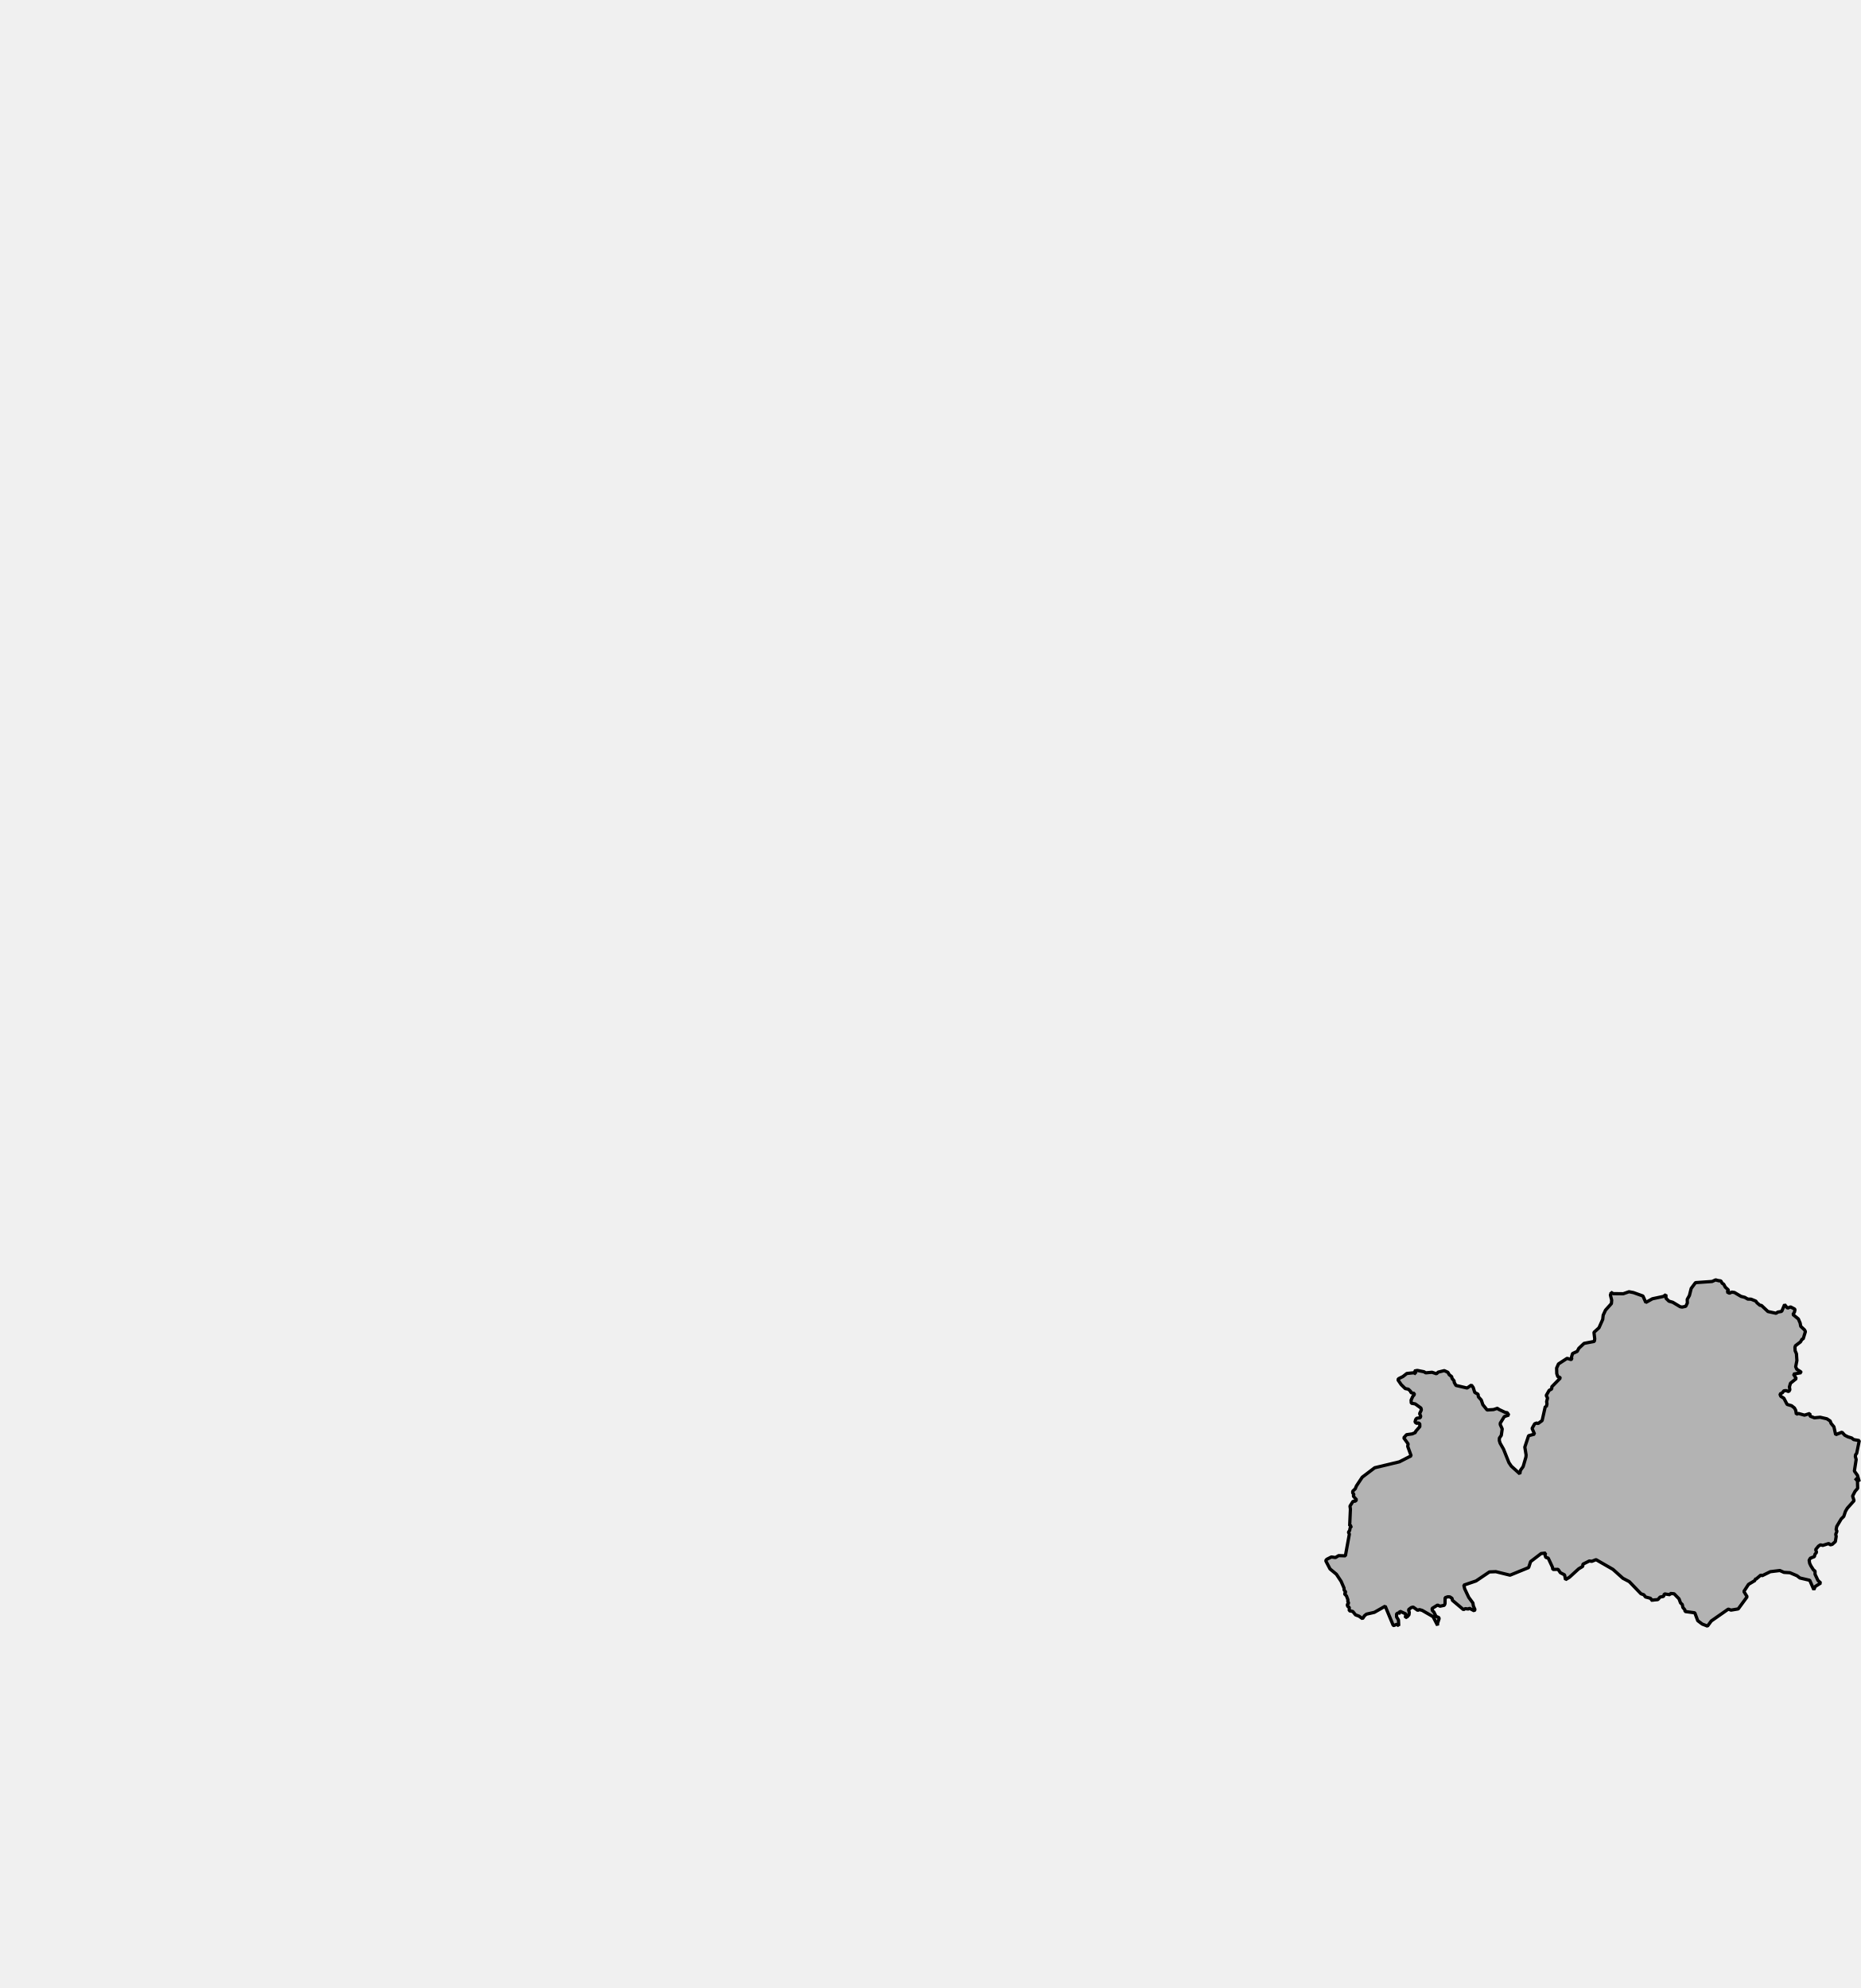
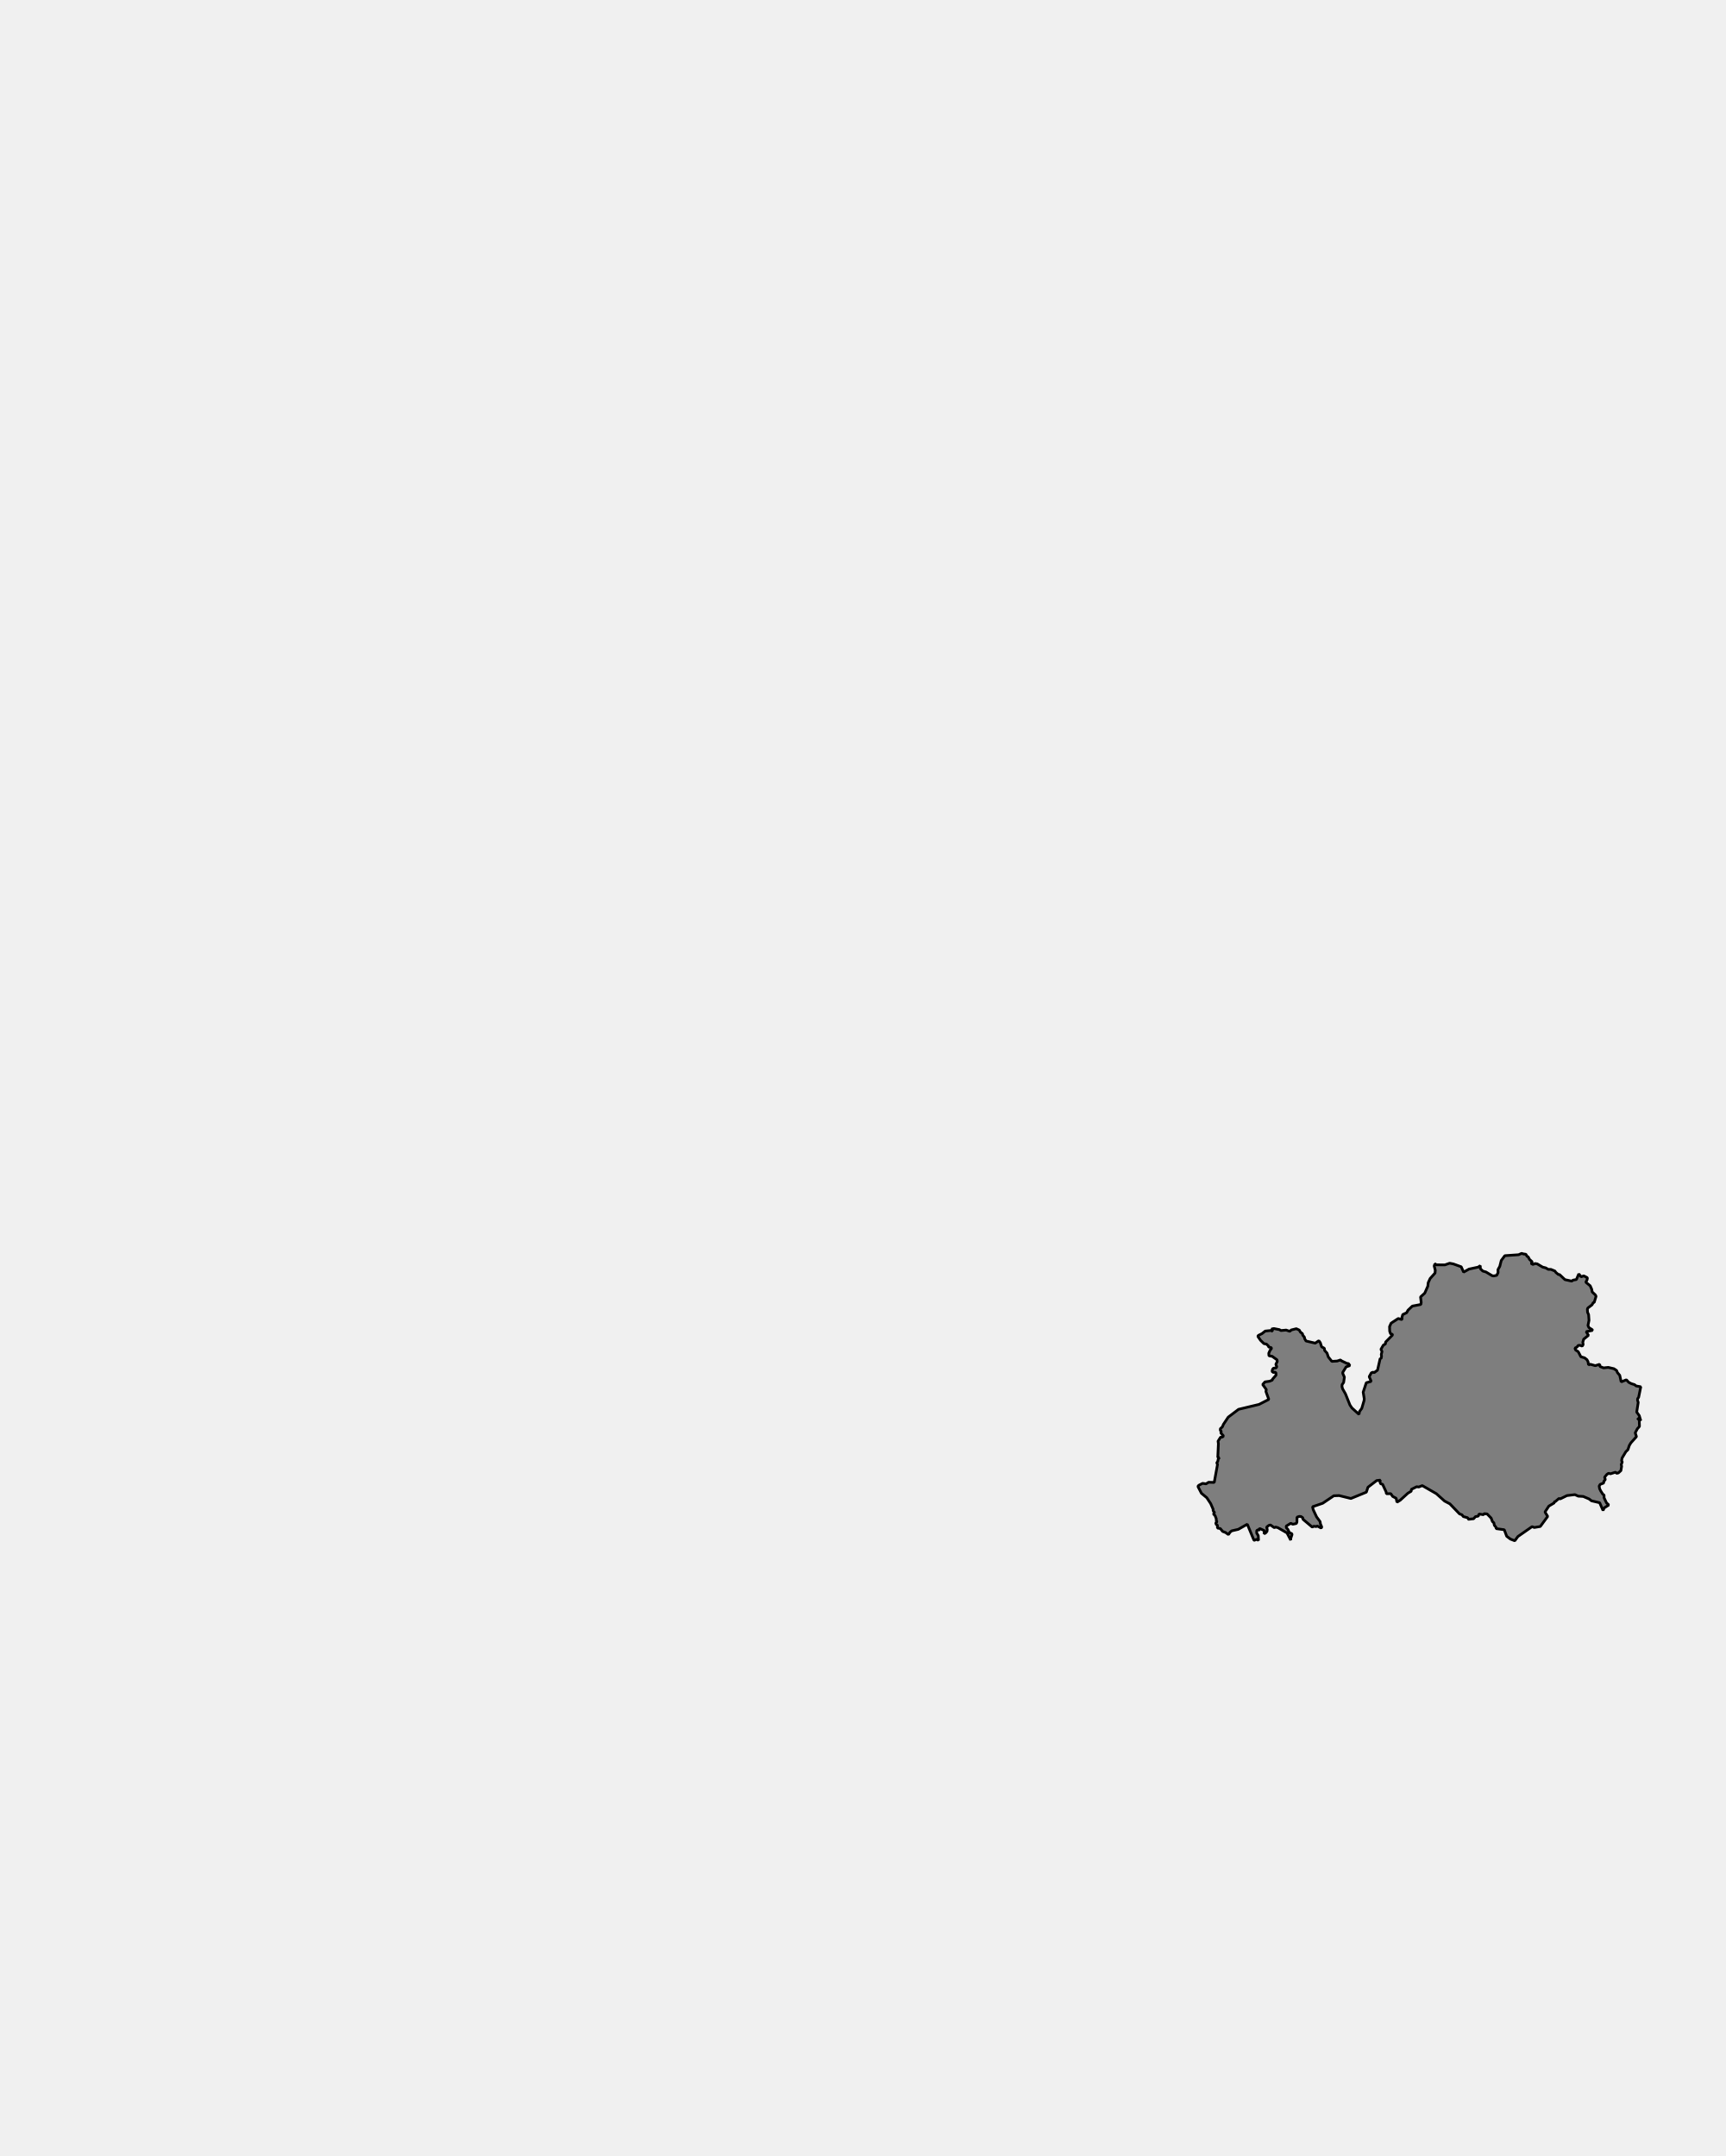
- <svg xmlns="http://www.w3.org/2000/svg" width="358.143" height="382.659" viewBox="0 0 1193.811 1275.531" version="1.2" id="svg3336">
+ <svg xmlns="http://www.w3.org/2000/svg" width="400.1" height="500" viewBox="0 0 1333.667 1666.669" version="1.2" id="svg3336">
  <defs id="defs3342" />
-   <g style="font-size:32.5px;font-style:normal;font-weight:400;fill:none;stroke:#000000;stroke-width:1;stroke-linecap:square;stroke-linejoin:bevel;stroke-opacity:1;font-family:MS Shell Dlg 2" id="g3346" font-style="normal" font-weight="400" font-size="32.5" transform="translate(196.4781,-1269.533)" />
-   <g style="font-size:32.5px;font-style:normal;font-weight:400;fill:none;stroke:#000000;stroke-width:1;stroke-linecap:square;stroke-linejoin:bevel;stroke-opacity:1;font-family:MS Shell Dlg 2" id="g3348" font-style="normal" font-weight="400" font-size="32.5" transform="matrix(11.8081,0,0,11.8081,196.4781,-1269.533)" />
-   <g style="font-size:32.5px;font-style:normal;font-weight:400;fill:#ffffff;fill-opacity:1;fill-rule:evenodd;stroke:none;font-family:MS Shell Dlg 2" id="g3350" font-style="normal" font-weight="400" font-size="32.5" transform="matrix(0.999751,0,0,0.999751,196.4781,-1269.533)" />
-   <g style="font-size:32.5px;font-style:normal;font-weight:400;fill:none;stroke:#000000;stroke-width:1;stroke-linecap:square;stroke-linejoin:bevel;stroke-opacity:1;font-family:MS Shell Dlg 2" id="g3354" font-style="normal" font-weight="400" font-size="32.5" transform="matrix(11.8081,0,0,11.8081,196.4781,-1269.533)" />
-   <g style="font-size:32.5px;font-style:normal;font-weight:400;fill:none;stroke:#000000;stroke-width:1;stroke-linecap:square;stroke-linejoin:bevel;stroke-opacity:1;font-family:MS Shell Dlg 2" id="g3356" font-style="normal" font-weight="400" font-size="32.5" transform="matrix(11.8081,0,0,11.8081,196.4781,-1269.533)" />
-   <g style="font-size:32.5px;font-style:normal;font-weight:400;fill:none;stroke:#000000;stroke-width:1;stroke-linecap:square;stroke-linejoin:bevel;stroke-opacity:1;font-family:MS Shell Dlg 2" id="g3358" font-style="normal" font-weight="400" font-size="32.5" transform="matrix(11.8081,0,0,11.8081,231.5942,-1206.603)" />
-   <g style="font-size:32.5px;font-style:normal;font-weight:400;fill:none;stroke:#000000;stroke-width:1;stroke-linecap:square;stroke-linejoin:bevel;stroke-opacity:1;font-family:MS Shell Dlg 2" id="g3360" font-style="normal" font-weight="400" font-size="32.5" transform="matrix(11.8081,0,0,11.8081,231.5942,-1206.603)" />
-   <g style="font-size:32.5px;font-style:normal;font-weight:400;fill:#ffffff;fill-opacity:1;fill-rule:evenodd;stroke:none;font-family:MS Shell Dlg 2" id="g3362" font-style="normal" font-weight="400" font-size="32.5" transform="matrix(11.8081,0,0,11.8081,231.5942,-1206.603)" />
-   <g style="font-size:32.5px;font-style:normal;font-weight:400;fill:none;stroke:#000000;stroke-width:1;stroke-linecap:square;stroke-linejoin:bevel;stroke-opacity:1;font-family:MS Shell Dlg 2" id="g3366" font-style="normal" font-weight="400" font-size="32.5" transform="matrix(11.8081,0,0,11.8081,231.5942,-1206.603)" />
-   <g style="font-size:32.5px;font-style:normal;font-weight:400;fill:#000000;fill-opacity:0;fill-rule:evenodd;stroke:none;font-family:MS Shell Dlg 2" id="g3368" font-style="normal" font-weight="400" font-size="32.5" transform="matrix(0.999751,0,0,0.999751,231.5942,-1206.603)">
+   <g style="font-size:32.5px;font-style:normal;font-weight:400;fill:none;stroke:#000000;stroke-width:1;stroke-linecap:square;stroke-linejoin:bevel;stroke-opacity:1;font-family:MS Shell Dlg 2" id="g3346" font-style="normal" font-weight="400" font-size="32.5" transform="translate(271.8227,-1121.804)" />
+   <g style="font-size:32.5px;font-style:normal;font-weight:400;fill:none;stroke:#000000;stroke-width:1;stroke-linecap:square;stroke-linejoin:bevel;stroke-opacity:1;font-family:MS Shell Dlg 2" id="g3348" font-style="normal" font-weight="400" font-size="32.5" transform="matrix(11.8081,0,0,11.8081,271.8227,-1121.804)" />
+   <g style="font-size:32.5px;font-style:normal;font-weight:400;fill:#ffffff;fill-opacity:1;fill-rule:evenodd;stroke:none;font-family:MS Shell Dlg 2" id="g3350" font-style="normal" font-weight="400" font-size="32.5" transform="matrix(0.999751,0,0,0.999751,271.8227,-1121.804)" />
+   <g style="font-size:32.5px;font-style:normal;font-weight:400;fill:none;stroke:#000000;stroke-width:1;stroke-linecap:square;stroke-linejoin:bevel;stroke-opacity:1;font-family:MS Shell Dlg 2" id="g3354" font-style="normal" font-weight="400" font-size="32.5" transform="matrix(11.8081,0,0,11.8081,271.8227,-1121.804)" />
+   <g style="font-size:32.5px;font-style:normal;font-weight:400;fill:none;stroke:#000000;stroke-width:1;stroke-linecap:square;stroke-linejoin:bevel;stroke-opacity:1;font-family:MS Shell Dlg 2" id="g3356" font-style="normal" font-weight="400" font-size="32.5" transform="matrix(11.8081,0,0,11.8081,271.8227,-1121.804)" />
+   <g style="font-size:32.5px;font-style:normal;font-weight:400;fill:none;stroke:#000000;stroke-width:1;stroke-linecap:square;stroke-linejoin:bevel;stroke-opacity:1;font-family:MS Shell Dlg 2" id="g3358" font-style="normal" font-weight="400" font-size="32.5" transform="matrix(11.8081,0,0,11.8081,306.9387,-1058.873)" />
+   <g style="font-size:32.5px;font-style:normal;font-weight:400;fill:none;stroke:#000000;stroke-width:1;stroke-linecap:square;stroke-linejoin:bevel;stroke-opacity:1;font-family:MS Shell Dlg 2" id="g3360" font-style="normal" font-weight="400" font-size="32.5" transform="matrix(11.8081,0,0,11.8081,306.9387,-1058.873)" />
+   <g style="font-size:32.5px;font-style:normal;font-weight:400;fill:#ffffff;fill-opacity:1;fill-rule:evenodd;stroke:none;font-family:MS Shell Dlg 2" id="g3362" font-style="normal" font-weight="400" font-size="32.5" transform="matrix(11.8081,0,0,11.8081,306.9387,-1058.873)" />
+   <g style="font-size:32.5px;font-style:normal;font-weight:400;fill:none;stroke:#000000;stroke-width:1;stroke-linecap:square;stroke-linejoin:bevel;stroke-opacity:1;font-family:MS Shell Dlg 2" id="g3366" font-style="normal" font-weight="400" font-size="32.5" transform="matrix(11.8081,0,0,11.8081,306.9387,-1058.873)" />
+   <g style="font-size:32.5px;font-style:normal;font-weight:400;fill:#000000;fill-opacity:0;fill-rule:evenodd;stroke:none;font-family:MS Shell Dlg 2" id="g3368" font-style="normal" font-weight="400" font-size="32.5" transform="matrix(0.999751,0,0,0.999751,306.9387,-1058.873)">
    <path style="fill-rule:evenodd" id="path3370" d="m 0,0 3438,0 0,2354 L 0,2354 0,0" vector-effect="non-scaling-stroke" />
  </g>
-   <path vector-effect="none" d="m 1102.105,821.584 1.883,0.288 0.864,1.507 0.932,0.548 1.06,1.952 1.911,1.726 0,0.534 -0.803,0.774 1.512,0.836 1.579,-0.719 1.654,0.247 4.239,2.507 2.403,0.616 1.91,1.11 2.113,0.062 3.058,1.24 0.743,1.082 1.951,1.637 0.891,0.028 4.185,3.932 5.232,1.137 1.04,-0.76 2.572,-0.479 1.836,-4.336 1.857,2.253 1.984,-0.767 2.586,1.343 0.236,0.479 -0.31,1.425 -0.965,1.651 3.443,2.808 1.141,2.623 0.405,2.13 2.43,2.288 0.554,1.082 -1.451,4.754 -0.682,0.062 -1.006,1.781 -3.234,2.466 -0.338,0.973 0.128,2.26 0.83,1.918 0.297,4.37 -0.796,3.98 0.716,1.617 2.545,1.596 0.23,0.582 -4.901,0.939 1.789,2.856 -3.699,2.98 -0.675,2.322 0.263,1.863 -0.682,1.178 -1.755,-0.623 -1.397,0.11 -0.918,1.233 -1.613,0.884 0.56,1.418 1.971,1.24 2.086,3.973 2.883,0.843 1.809,1.431 0.81,1.507 0.432,2.486 1.384,-0.452 3.834,1.075 3.402,-1.075 0.169,1.692 2.781,1.082 3.679,-0.363 4.341,1.007 2.086,1.384 0.628,1.603 1.789,2.13 1.121,5.062 4.043,-1.603 1.809,1.973 2.032,1.028 2.396,0.726 1.269,1.021 3.598,0.644 -1.661,8.172 -0.709,0.918 -0.162,1.137 0.54,1.897 -1.161,7.432 1.991,2.747 1.141,3.918 -2.667,-2.069 1.526,1.685 0.128,4.809 -1.667,1.911 -1.586,3.041 0.945,2.952 -4.341,4.85 -1.175,1.98 -1.093,3.274 -1.6,1.555 -2.896,4.863 -0.398,1.986 0.527,1.089 -0.796,1.993 0.304,1.322 -0.547,3.343 -1.985,1.781 -1.316,0.315 -0.844,-0.884 -3.902,1.24 -1.512,-0.363 -1.269,0.843 -1.789,2.171 0.553,1.781 -1.04,1.322 -0.324,1.438 -2.579,0.986 -0.803,1.336 0.344,1.993 0.824,1.706 1.641,2.548 0.979,0.726 0,2.027 1.87,3.952 1.789,1.657 -3.544,2.247 -0.898,2 -2.619,-5.986 -6.325,-1.486 -1.829,-1.425 -4.577,-1.952 -3.801,-0.219 -2.639,-1.185 -6.109,0.74 -5.218,2.562 -0.878,-0.397 -3.031,2.562 -0.857,0.123 0.23,0.74 -4.253,2.548 -2.97,4.555 2.086,3.404 -5.704,7.788 -4.644,0.781 -1.721,-0.658 -10.936,7.631 -2.417,3.288 -3.382,-1.315 -2.876,-2.178 -1.89,-5.034 -6.237,-0.856 -0.128,-1.055 -1.283,-1.528 -0.392,-1.918 -1.1,-0.993 -0.986,-2.644 -3.152,-3.233 -2.356,-0.199 -0.358,0.815 -3.524,-0.555 -0.506,1.623 -2.248,0.418 -1.424,1.63 -3.186,0.301 -0.311,0.514 -1.235,-1.644 -3.207,-0.849 -1.06,-1.397 -1.87,-0.685 -7.453,-7.747 -4.111,-2.164 -6.379,-5.719 -10.848,-6.233 -2.687,1.069 -1.654,-0.205 -4.091,2.048 -0.115,1.411 -2.592,1.562 -5.907,5.391 -2.525,1.562 -0.628,-3.068 -2.68,-1.404 -1.485,-2.144 -3.355,0.056 -0.25,-1.466 -2.714,-5.809 -1.56,-0.459 -0.52,-1.658 0.439,-1.123 -2.909,0.322 -6.744,5.158 -1.262,3.836 -11.942,4.884 -9.093,-2.247 -4.111,0.151 -8.594,5.795 -7.851,2.685 0.56,2.356 2.606,5.507 2.667,3.61 0.297,1.856 1.06,2.425 -0.567,0.705 -3.092,-1.644 -0.513,0.521 -2.099,-0.247 -1.127,0.637 -7.122,-5.994 -0.209,-1.247 -1.424,-0.945 -1.33,-0.068 -1.708,0.589 -0.048,3.774 -0.452,1.11 -2.754,0.575 -1.58,-0.733 -3.537,2.185 0.216,1.349 0.918,0.897 1.411,2.829 1.802,0.74 0.169,0.747 -0.965,2.918 -0.021,1.363 -2.896,-5.576 -6.953,-4.027 -1.836,-0.527 -1.006,0.507 -2.977,-2.11 -1.256,0.342 -1.694,1.308 0.446,1.754 -0.155,1.534 -1.08,1.254 -1.262,0.637 0.331,-2.418 -3.726,-1.712 -0.223,0.411 0.405,0.843 -1.303,-0.24 -1.121,0.63 0.021,1.966 1.195,1.973 0.189,3.706 -1.283,-0.911 -1.91,0.746 -0.344,-0.069 -5.144,-12.336 -6.953,3.959 -5.09,1.171 -1.256,1.021 -1.249,1.87 -2.261,-1.61 -2.228,-0.829 -1.802,-2.205 -2.214,-0.438 -0.021,-2.26 -0.911,-0.438 -0.405,-1.24 1.013,-0.918 -0.581,-0.891 -0.009,-1.363 -0.905,-2.425 -1.31,-1.37 0.918,-0.98 -1.107,-1.431 -0.054,-1.254 -1.863,-4.295 -3.017,-4.555 -4.125,-3.432 -2.457,-4.726 -0.25,-0.671 0.695,-0.788 2.903,-1.473 2.646,0.37 1.998,-1.233 4.347,0.137 2.545,-13.939 -0.601,-1.226 0.77,-1.034 0.371,-1.87 0.898,-1.021 -1.235,-0.24 0.473,-10.631 -0.27,-1.952 1.944,-3.055 1.411,-0.116 0.905,-0.822 -2.106,-2.37 0.338,-1.274 -0.722,-0.671 0,-1.274 1.6,-1.514 0.77,-1.863 3.72,-5.589 7.999,-6.055 15.837,-3.801 7.54,-3.856 -2.221,-6.096 0.284,-1.534 -2.815,-3.904 1.802,-2.021 3.686,-0.527 2.086,-0.932 -0.009,-0.561 2.761,-3.164 -0.06,-1.856 -0.992,-0.562 -0.898,0.377 -1.154,-0.836 0.419,-1.644 0.655,-0.842 2.228,-0.322 0.378,-0.904 -0.716,-1.754 1.114,-2.329 -0.243,-1.226 -3.713,-2.671 -2.504,-0.431 -0.128,-1.993 1.087,-2.384 0.898,-1.034 0.108,-0.849 -2.207,-0.527 -0.149,-0.781 -1.492,-1.438 -1.991,-0.39 -2.606,-2.562 -2.133,-3.096 0.52,-0.712 2.741,-1.363 2.504,-1.973 4.368,-0.445 1.472,0.658 -1.006,-1.781 1.85,-0.377 4.287,0.843 1.148,0.699 4.023,-0.363 2.869,0.973 1.073,-1.048 3.929,-0.98 2.295,1.069 0.884,1.555 1.559,1.213 0.27,1.219 1.289,1.514 0.088,1.007 1.1,1.918 7.142,1.671 2.801,-1.897 1.134,1.589 0.986,3.117 2.133,1.178 0.196,1.651 1.85,2.048 1.026,3.014 2.721,3.384 4.098,-0.254 2.781,-0.904 0.23,0.582 4.509,2.144 1.276,0.164 1.033,1.548 -2.876,0.952 -2.619,4.247 0.021,0.925 1.242,2.753 -0.587,4.123 -1.229,1.774 -0.041,1.575 0.513,1.692 2.167,3.781 3.483,8.685 1.519,2.24 5.455,4.939 0.412,-2.226 1.728,-2.411 1.796,-6.117 0.115,-1.322 -0.83,-5.069 2.423,-7.315 3.808,-1.021 -1.573,-3.658 1.667,-2.986 1.235,-0.459 0.972,0.301 2.565,-1.877 1.917,-8.473 0.182,-0.589 0.594,0.151 0.412,-1.733 -0.196,-1.528 0.567,-2.315 -0.851,-1.61 1.87,-3.267 1.661,-0.945 0.068,-1.404 5.38,-5.48 -0.209,-0.534 -1.33,-0.425 -0.668,-1.986 -0.095,-3.534 1.188,-2.671 5.542,-3.603 2.464,0.767 0.547,-0.26 -0.229,-1.178 0.702,-2.397 2.984,-1.377 1.053,-1.973 3.369,-3.178 6.582,-1.26 0.25,-1.623 -0.493,-4.178 3.22,-2.939 2.397,-5.391 0.297,-2.692 1.499,-3.247 3.78,-4.199 0.182,-2.199 -0.844,-3.349 0.486,-1.075 -0.229,-0.699 1.505,0.945 6.481,0.075 3.713,-1.301 2.842,0.548 6.096,2.199 1.836,4.144 4.212,-2.363 7.048,-1.514 1.627,-1.137 0.081,2.363 1.877,1.822 2.437,0.705 4.786,2.87 1.235,0.205 2.316,-0.486 1.033,-2.116 -0.088,-2.322 1.398,-2.479 1.161,-4.569 2.754,-3.706 10.666,-0.74 2.288,-1.041 1.438,0.425" id="path3388" style="font-size:medium;font-style:normal;font-weight:400;fill:#b3b3b3;fill-opacity:1;fill-rule:evenodd;stroke:#000000;stroke-width:2.088;stroke-linecap:square;stroke-linejoin:bevel;stroke-opacity:1;font-family:MS Shell Dlg 2" />
-   <g style="font-size:32.5px;font-style:normal;font-weight:400;fill:none;stroke:#000000;stroke-width:1;stroke-linecap:square;stroke-linejoin:bevel;stroke-opacity:1;font-family:MS Shell Dlg 2" id="g3412" font-style="normal" font-weight="400" font-size="32.5" transform="matrix(11.8081,0,0,11.8081,231.5942,-1206.603)" />
-   <g style="font-size:32.5px;font-style:normal;font-weight:400;fill:none;stroke:#000000;stroke-width:1;stroke-linecap:square;stroke-linejoin:bevel;stroke-opacity:1;font-family:MS Shell Dlg 2" id="g3414" font-style="normal" font-weight="400" font-size="32.5" transform="matrix(11.8081,0,0,11.8081,231.5942,-1206.603)" />
-   <g style="font-size:32.5px;font-style:normal;font-weight:400;fill:none;stroke:#000000;stroke-width:1;stroke-linecap:square;stroke-linejoin:bevel;stroke-opacity:1;font-family:MS Shell Dlg 2" id="g3416" font-style="normal" font-weight="400" font-size="32.5" transform="matrix(11.8081,0,0,11.8081,231.5942,-1206.603)" />
-   <g style="font-size:32.5px;font-style:normal;font-weight:400;fill:none;stroke:#000000;stroke-width:1;stroke-linecap:square;stroke-linejoin:bevel;stroke-opacity:1;font-family:MS Shell Dlg 2" id="g3418" font-style="normal" font-weight="400" font-size="32.5" transform="translate(196.4781,-1269.533)" />
-   <g style="font-size:32.5px;font-style:normal;font-weight:400;fill:none;stroke:#000000;stroke-width:1;stroke-linecap:square;stroke-linejoin:bevel;stroke-opacity:1;font-family:MS Shell Dlg 2" id="g3420" font-style="normal" font-weight="400" font-size="32.5" transform="matrix(11.8081,0,0,11.8081,231.5942,-1206.603)" />
-   <g style="font-size:32.5px;font-style:normal;font-weight:400;fill:none;stroke:#000000;stroke-width:1;stroke-linecap:square;stroke-linejoin:bevel;stroke-opacity:1;font-family:MS Shell Dlg 2" id="g3422" font-style="normal" font-weight="400" font-size="32.5" transform="matrix(11.8081,0,0,11.8081,231.5942,-1206.603)" />
-   <g style="font-size:32.5px;font-style:normal;font-weight:400;fill:none;stroke:#000000;stroke-width:1;stroke-linecap:square;stroke-linejoin:bevel;stroke-opacity:1;font-family:MS Shell Dlg 2" id="g3424" font-style="normal" font-weight="400" font-size="32.5" transform="matrix(11.8081,0,0,11.8081,231.5942,-1206.603)" />
-   <g style="font-size:32.5px;font-style:normal;font-weight:400;fill:none;stroke:#000000;stroke-width:1;stroke-linecap:square;stroke-linejoin:bevel;stroke-opacity:1;font-family:MS Shell Dlg 2" id="g3426" font-style="normal" font-weight="400" font-size="32.5" transform="matrix(11.8081,0,0,11.8081,231.5942,-1206.603)" />
-   <g style="font-size:32.5px;font-style:normal;font-weight:400;fill:none;stroke:#000000;stroke-width:1;stroke-linecap:square;stroke-linejoin:bevel;stroke-opacity:1;font-family:MS Shell Dlg 2" id="g3428" font-style="normal" font-weight="400" font-size="32.5" transform="matrix(11.8081,0,0,11.8081,196.4781,-1269.533)" />
-   <g style="font-size:32.5px;font-style:normal;font-weight:400;fill:none;stroke:#000000;stroke-width:1;stroke-linecap:square;stroke-linejoin:bevel;stroke-opacity:1;font-family:MS Shell Dlg 2" id="g3430" font-style="normal" font-weight="400" font-size="32.5" transform="matrix(11.8081,0,0,11.8081,196.4781,-1269.533)" />
-   <g style="font-size:32.5px;font-style:normal;font-weight:400;fill:none;stroke:#000000;stroke-width:1;stroke-linecap:square;stroke-linejoin:bevel;stroke-opacity:1;font-family:MS Shell Dlg 2" id="g3432" font-style="normal" font-weight="400" font-size="32.5" transform="translate(196.4781,-1269.533)" />
+   <path vector-effect="none" d="m 1177.449,969.314 1.883,0.288 0.864,1.507 0.932,0.548 1.06,1.952 1.911,1.726 0,0.534 -0.803,0.774 1.512,0.836 1.579,-0.719 1.654,0.247 4.239,2.507 2.403,0.616 1.91,1.11 2.113,0.062 3.058,1.24 0.743,1.082 1.951,1.637 0.891,0.028 4.185,3.932 5.232,1.137 1.04,-0.76 2.572,-0.479 1.836,-4.336 1.857,2.253 1.984,-0.767 2.586,1.343 0.236,0.479 -0.31,1.425 -0.965,1.651 3.443,2.808 1.141,2.623 0.405,2.13 2.43,2.288 0.554,1.082 -1.451,4.754 -0.682,0.062 -1.006,1.781 -3.234,2.466 -0.338,0.973 0.128,2.26 0.83,1.918 0.297,4.37 -0.796,3.98 0.716,1.617 2.545,1.596 0.23,0.582 -4.901,0.939 1.789,2.856 -3.699,2.98 -0.675,2.322 0.263,1.863 -0.682,1.178 -1.755,-0.623 -1.397,0.11 -0.918,1.233 -1.613,0.884 0.56,1.418 1.971,1.24 2.086,3.973 2.883,0.843 1.809,1.431 0.81,1.507 0.432,2.486 1.384,-0.452 3.834,1.075 3.402,-1.075 0.169,1.692 2.781,1.082 3.679,-0.363 4.341,1.007 2.086,1.384 0.628,1.603 1.789,2.13 1.121,5.062 4.043,-1.603 1.809,1.973 2.032,1.028 2.396,0.726 1.269,1.021 3.598,0.644 -1.661,8.172 -0.709,0.918 -0.162,1.137 0.54,1.897 -1.161,7.432 1.991,2.747 1.141,3.918 -2.667,-2.069 1.526,1.685 0.128,4.809 -1.667,1.911 -1.586,3.041 0.945,2.952 -4.341,4.85 -1.175,1.98 -1.093,3.274 -1.6,1.555 -2.896,4.863 -0.398,1.986 0.527,1.089 -0.796,1.993 0.304,1.322 -0.547,3.343 -1.985,1.781 -1.316,0.315 -0.844,-0.884 -3.902,1.24 -1.512,-0.363 -1.269,0.843 -1.789,2.171 0.553,1.781 -1.04,1.322 -0.324,1.438 -2.579,0.986 -0.803,1.336 0.344,1.993 0.824,1.706 1.641,2.548 0.979,0.726 0,2.027 1.87,3.952 1.789,1.657 -3.544,2.247 -0.898,2 -2.619,-5.986 -6.325,-1.486 -1.829,-1.425 -4.577,-1.952 -3.801,-0.219 -2.639,-1.185 -6.109,0.74 -5.218,2.562 -0.878,-0.397 -3.031,2.562 -0.857,0.123 0.23,0.74 -4.253,2.548 -2.97,4.555 2.086,3.404 -5.704,7.788 -4.644,0.781 -1.721,-0.658 -10.936,7.631 -2.417,3.288 -3.382,-1.315 -2.876,-2.178 -1.89,-5.034 -6.237,-0.856 -0.128,-1.055 -1.283,-1.528 -0.392,-1.918 -1.1,-0.993 -0.986,-2.644 -3.152,-3.233 -2.356,-0.199 -0.358,0.815 -3.524,-0.555 -0.506,1.623 -2.248,0.418 -1.424,1.63 -3.186,0.301 -0.311,0.514 -1.235,-1.644 -3.207,-0.849 -1.06,-1.397 -1.87,-0.685 -7.453,-7.747 -4.111,-2.164 -6.379,-5.719 -10.848,-6.233 -2.687,1.069 -1.654,-0.205 -4.091,2.048 -0.115,1.411 -2.592,1.562 -5.907,5.391 -2.525,1.562 -0.628,-3.068 -2.68,-1.404 -1.485,-2.144 -3.355,0.056 -0.25,-1.466 -2.714,-5.809 -1.56,-0.459 -0.52,-1.658 0.439,-1.123 -2.909,0.322 -6.744,5.158 -1.262,3.836 -11.942,4.884 -9.093,-2.247 -4.111,0.151 -8.594,5.795 -7.851,2.685 0.56,2.356 2.606,5.507 2.667,3.61 0.297,1.856 1.06,2.425 -0.567,0.705 -3.092,-1.644 -0.513,0.521 -2.099,-0.247 -1.127,0.637 -7.122,-5.994 -0.209,-1.247 -1.424,-0.945 -1.33,-0.068 -1.708,0.589 -0.048,3.774 -0.452,1.11 -2.754,0.575 -1.58,-0.733 -3.537,2.185 0.216,1.349 0.918,0.897 1.411,2.829 1.802,0.74 0.169,0.747 -0.965,2.918 -0.021,1.363 -2.896,-5.576 -6.953,-4.027 -1.836,-0.527 -1.006,0.507 -2.977,-2.11 -1.256,0.342 -1.694,1.308 0.446,1.754 -0.155,1.534 -1.08,1.254 -1.262,0.637 0.331,-2.418 -3.726,-1.712 -0.223,0.411 0.405,0.843 -1.303,-0.24 -1.121,0.63 0.021,1.966 1.195,1.973 0.189,3.706 -1.283,-0.911 -1.91,0.746 -0.344,-0.069 -5.144,-12.336 -6.953,3.959 -5.09,1.171 -1.256,1.021 -1.249,1.87 -2.261,-1.61 -2.228,-0.829 -1.802,-2.205 -2.214,-0.438 -0.021,-2.26 -0.911,-0.438 -0.405,-1.24 1.013,-0.918 -0.581,-0.891 -0.009,-1.363 -0.905,-2.425 -1.31,-1.37 0.918,-0.98 -1.107,-1.431 -0.054,-1.254 -1.863,-4.295 -3.017,-4.555 -4.125,-3.432 -2.457,-4.726 -0.25,-0.671 0.695,-0.788 2.903,-1.473 2.646,0.37 1.998,-1.233 4.347,0.137 2.545,-13.939 -0.601,-1.226 0.77,-1.034 0.371,-1.87 0.898,-1.021 -1.235,-0.24 0.473,-10.631 -0.27,-1.952 1.944,-3.055 1.411,-0.116 0.905,-0.822 -2.106,-2.37 0.338,-1.274 -0.722,-0.671 0,-1.274 1.6,-1.514 0.77,-1.863 3.72,-5.589 7.999,-6.055 15.837,-3.801 7.54,-3.856 -2.221,-6.096 0.284,-1.534 -2.815,-3.904 1.802,-2.021 3.686,-0.527 2.086,-0.932 -0.009,-0.561 2.761,-3.164 -0.06,-1.856 -0.992,-0.562 -0.898,0.377 -1.154,-0.836 0.419,-1.644 0.655,-0.842 2.228,-0.322 0.378,-0.904 -0.716,-1.754 1.114,-2.329 -0.243,-1.226 -3.713,-2.671 -2.504,-0.431 -0.128,-1.993 1.087,-2.384 0.898,-1.034 0.108,-0.849 -2.207,-0.527 -0.149,-0.781 -1.492,-1.438 -1.991,-0.39 -2.606,-2.562 -2.133,-3.096 0.52,-0.712 2.741,-1.363 2.504,-1.973 4.368,-0.445 1.472,0.658 -1.006,-1.781 1.85,-0.377 4.287,0.843 1.148,0.699 4.023,-0.363 2.869,0.973 1.073,-1.048 3.929,-0.98 2.295,1.069 0.884,1.555 1.559,1.213 0.27,1.219 1.289,1.514 0.088,1.007 1.1,1.918 7.142,1.671 2.801,-1.897 1.134,1.589 0.986,3.117 2.133,1.178 0.196,1.651 1.85,2.048 1.026,3.014 2.721,3.384 4.098,-0.254 2.781,-0.904 0.23,0.582 4.509,2.144 1.276,0.164 1.033,1.548 -2.876,0.952 -2.619,4.247 0.021,0.925 1.242,2.753 -0.587,4.123 -1.229,1.774 -0.041,1.575 0.513,1.692 2.167,3.781 3.483,8.685 1.519,2.24 5.455,4.939 0.412,-2.226 1.728,-2.411 1.796,-6.117 0.115,-1.322 -0.83,-5.069 2.423,-7.315 3.808,-1.021 -1.573,-3.658 1.667,-2.986 1.235,-0.459 0.972,0.301 2.565,-1.877 1.917,-8.473 0.182,-0.589 0.594,0.151 0.412,-1.733 -0.196,-1.528 0.567,-2.315 -0.851,-1.61 1.87,-3.267 1.661,-0.945 0.068,-1.404 5.38,-5.48 -0.209,-0.534 -1.33,-0.425 -0.668,-1.986 -0.095,-3.534 1.188,-2.671 5.542,-3.603 2.464,0.767 0.547,-0.26 -0.229,-1.178 0.702,-2.397 2.984,-1.377 1.053,-1.973 3.369,-3.178 6.582,-1.26 0.25,-1.623 -0.493,-4.178 3.22,-2.939 2.397,-5.391 0.297,-2.692 1.499,-3.247 3.78,-4.199 0.182,-2.199 -0.844,-3.349 0.486,-1.075 -0.229,-0.699 1.505,0.945 6.481,0.075 3.713,-1.301 2.842,0.548 6.096,2.199 1.836,4.144 4.212,-2.363 7.048,-1.514 1.627,-1.137 0.081,2.363 1.877,1.822 2.437,0.705 4.786,2.87 1.235,0.205 2.316,-0.486 1.033,-2.116 -0.088,-2.322 1.398,-2.479 1.161,-4.569 2.754,-3.706 10.666,-0.74 2.288,-1.041 1.438,0.425" id="path3388" style="font-size:medium;font-style:normal;font-weight:400;fill:#777777;fill-opacity:0.941;fill-rule:evenodd;stroke:#000000;stroke-width:2.088;stroke-linecap:square;stroke-linejoin:bevel;stroke-opacity:1;font-family:MS Shell Dlg 2" />
+   <g style="font-size:32.5px;font-style:normal;font-weight:400;fill:none;stroke:#000000;stroke-width:1;stroke-linecap:square;stroke-linejoin:bevel;stroke-opacity:1;font-family:MS Shell Dlg 2" id="g3412" font-style="normal" font-weight="400" font-size="32.5" transform="matrix(11.8081,0,0,11.8081,306.9387,-1058.873)" />
+   <g style="font-size:32.5px;font-style:normal;font-weight:400;fill:none;stroke:#000000;stroke-width:1;stroke-linecap:square;stroke-linejoin:bevel;stroke-opacity:1;font-family:MS Shell Dlg 2" id="g3414" font-style="normal" font-weight="400" font-size="32.5" transform="matrix(11.8081,0,0,11.8081,306.9387,-1058.873)" />
+   <g style="font-size:32.5px;font-style:normal;font-weight:400;fill:none;stroke:#000000;stroke-width:1;stroke-linecap:square;stroke-linejoin:bevel;stroke-opacity:1;font-family:MS Shell Dlg 2" id="g3416" font-style="normal" font-weight="400" font-size="32.5" transform="matrix(11.8081,0,0,11.8081,306.9387,-1058.873)" />
+   <g style="font-size:32.5px;font-style:normal;font-weight:400;fill:none;stroke:#000000;stroke-width:1;stroke-linecap:square;stroke-linejoin:bevel;stroke-opacity:1;font-family:MS Shell Dlg 2" id="g3418" font-style="normal" font-weight="400" font-size="32.5" transform="translate(271.8227,-1121.804)" />
+   <g style="font-size:32.5px;font-style:normal;font-weight:400;fill:none;stroke:#000000;stroke-width:1;stroke-linecap:square;stroke-linejoin:bevel;stroke-opacity:1;font-family:MS Shell Dlg 2" id="g3420" font-style="normal" font-weight="400" font-size="32.5" transform="matrix(11.8081,0,0,11.8081,306.9387,-1058.873)" />
+   <g style="font-size:32.5px;font-style:normal;font-weight:400;fill:none;stroke:#000000;stroke-width:1;stroke-linecap:square;stroke-linejoin:bevel;stroke-opacity:1;font-family:MS Shell Dlg 2" id="g3422" font-style="normal" font-weight="400" font-size="32.5" transform="matrix(11.8081,0,0,11.8081,306.9387,-1058.873)" />
+   <g style="font-size:32.5px;font-style:normal;font-weight:400;fill:none;stroke:#000000;stroke-width:1;stroke-linecap:square;stroke-linejoin:bevel;stroke-opacity:1;font-family:MS Shell Dlg 2" id="g3424" font-style="normal" font-weight="400" font-size="32.5" transform="matrix(11.8081,0,0,11.8081,306.9387,-1058.873)" />
+   <g style="font-size:32.5px;font-style:normal;font-weight:400;fill:none;stroke:#000000;stroke-width:1;stroke-linecap:square;stroke-linejoin:bevel;stroke-opacity:1;font-family:MS Shell Dlg 2" id="g3426" font-style="normal" font-weight="400" font-size="32.5" transform="matrix(11.8081,0,0,11.8081,306.9387,-1058.873)" />
+   <g style="font-size:32.5px;font-style:normal;font-weight:400;fill:none;stroke:#000000;stroke-width:1;stroke-linecap:square;stroke-linejoin:bevel;stroke-opacity:1;font-family:MS Shell Dlg 2" id="g3428" font-style="normal" font-weight="400" font-size="32.5" transform="matrix(11.8081,0,0,11.8081,271.8227,-1121.804)" />
+   <g style="font-size:32.5px;font-style:normal;font-weight:400;fill:none;stroke:#000000;stroke-width:1;stroke-linecap:square;stroke-linejoin:bevel;stroke-opacity:1;font-family:MS Shell Dlg 2" id="g3430" font-style="normal" font-weight="400" font-size="32.5" transform="matrix(11.8081,0,0,11.8081,271.8227,-1121.804)" />
+   <g style="font-size:32.5px;font-style:normal;font-weight:400;fill:none;stroke:#000000;stroke-width:1;stroke-linecap:square;stroke-linejoin:bevel;stroke-opacity:1;font-family:MS Shell Dlg 2" id="g3432" font-style="normal" font-weight="400" font-size="32.5" transform="translate(271.8227,-1121.804)" />
</svg>
